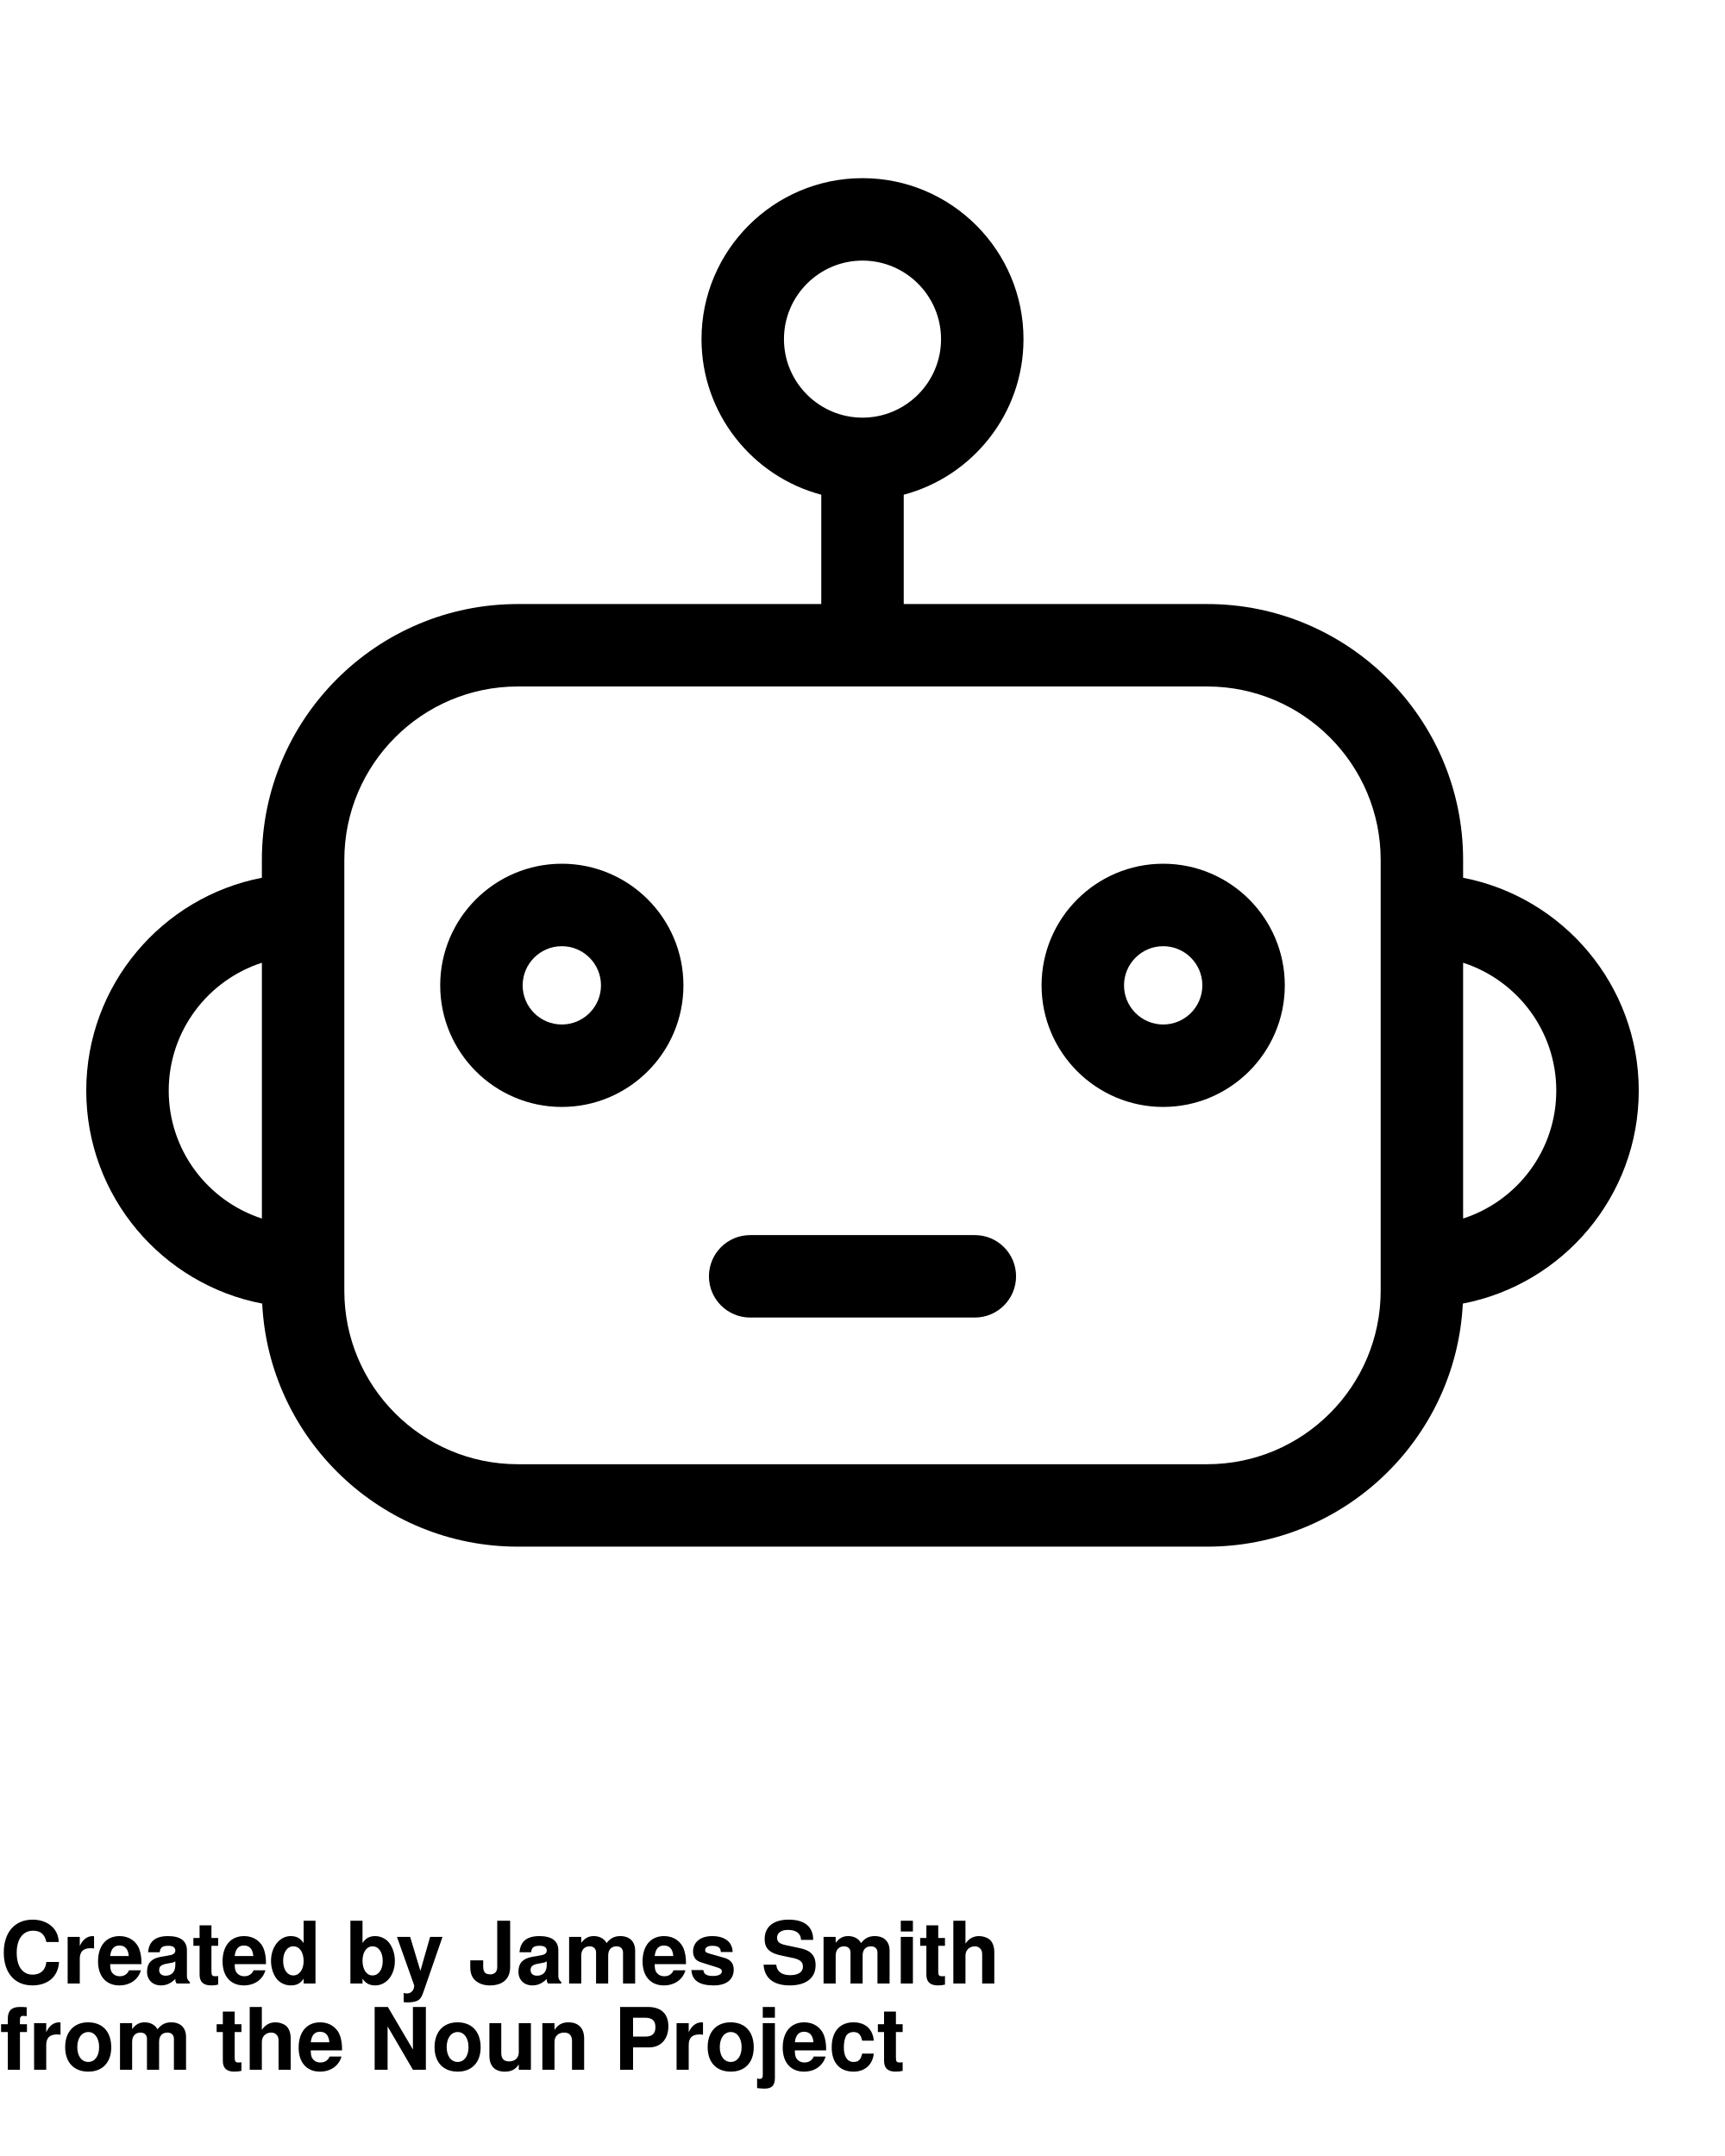
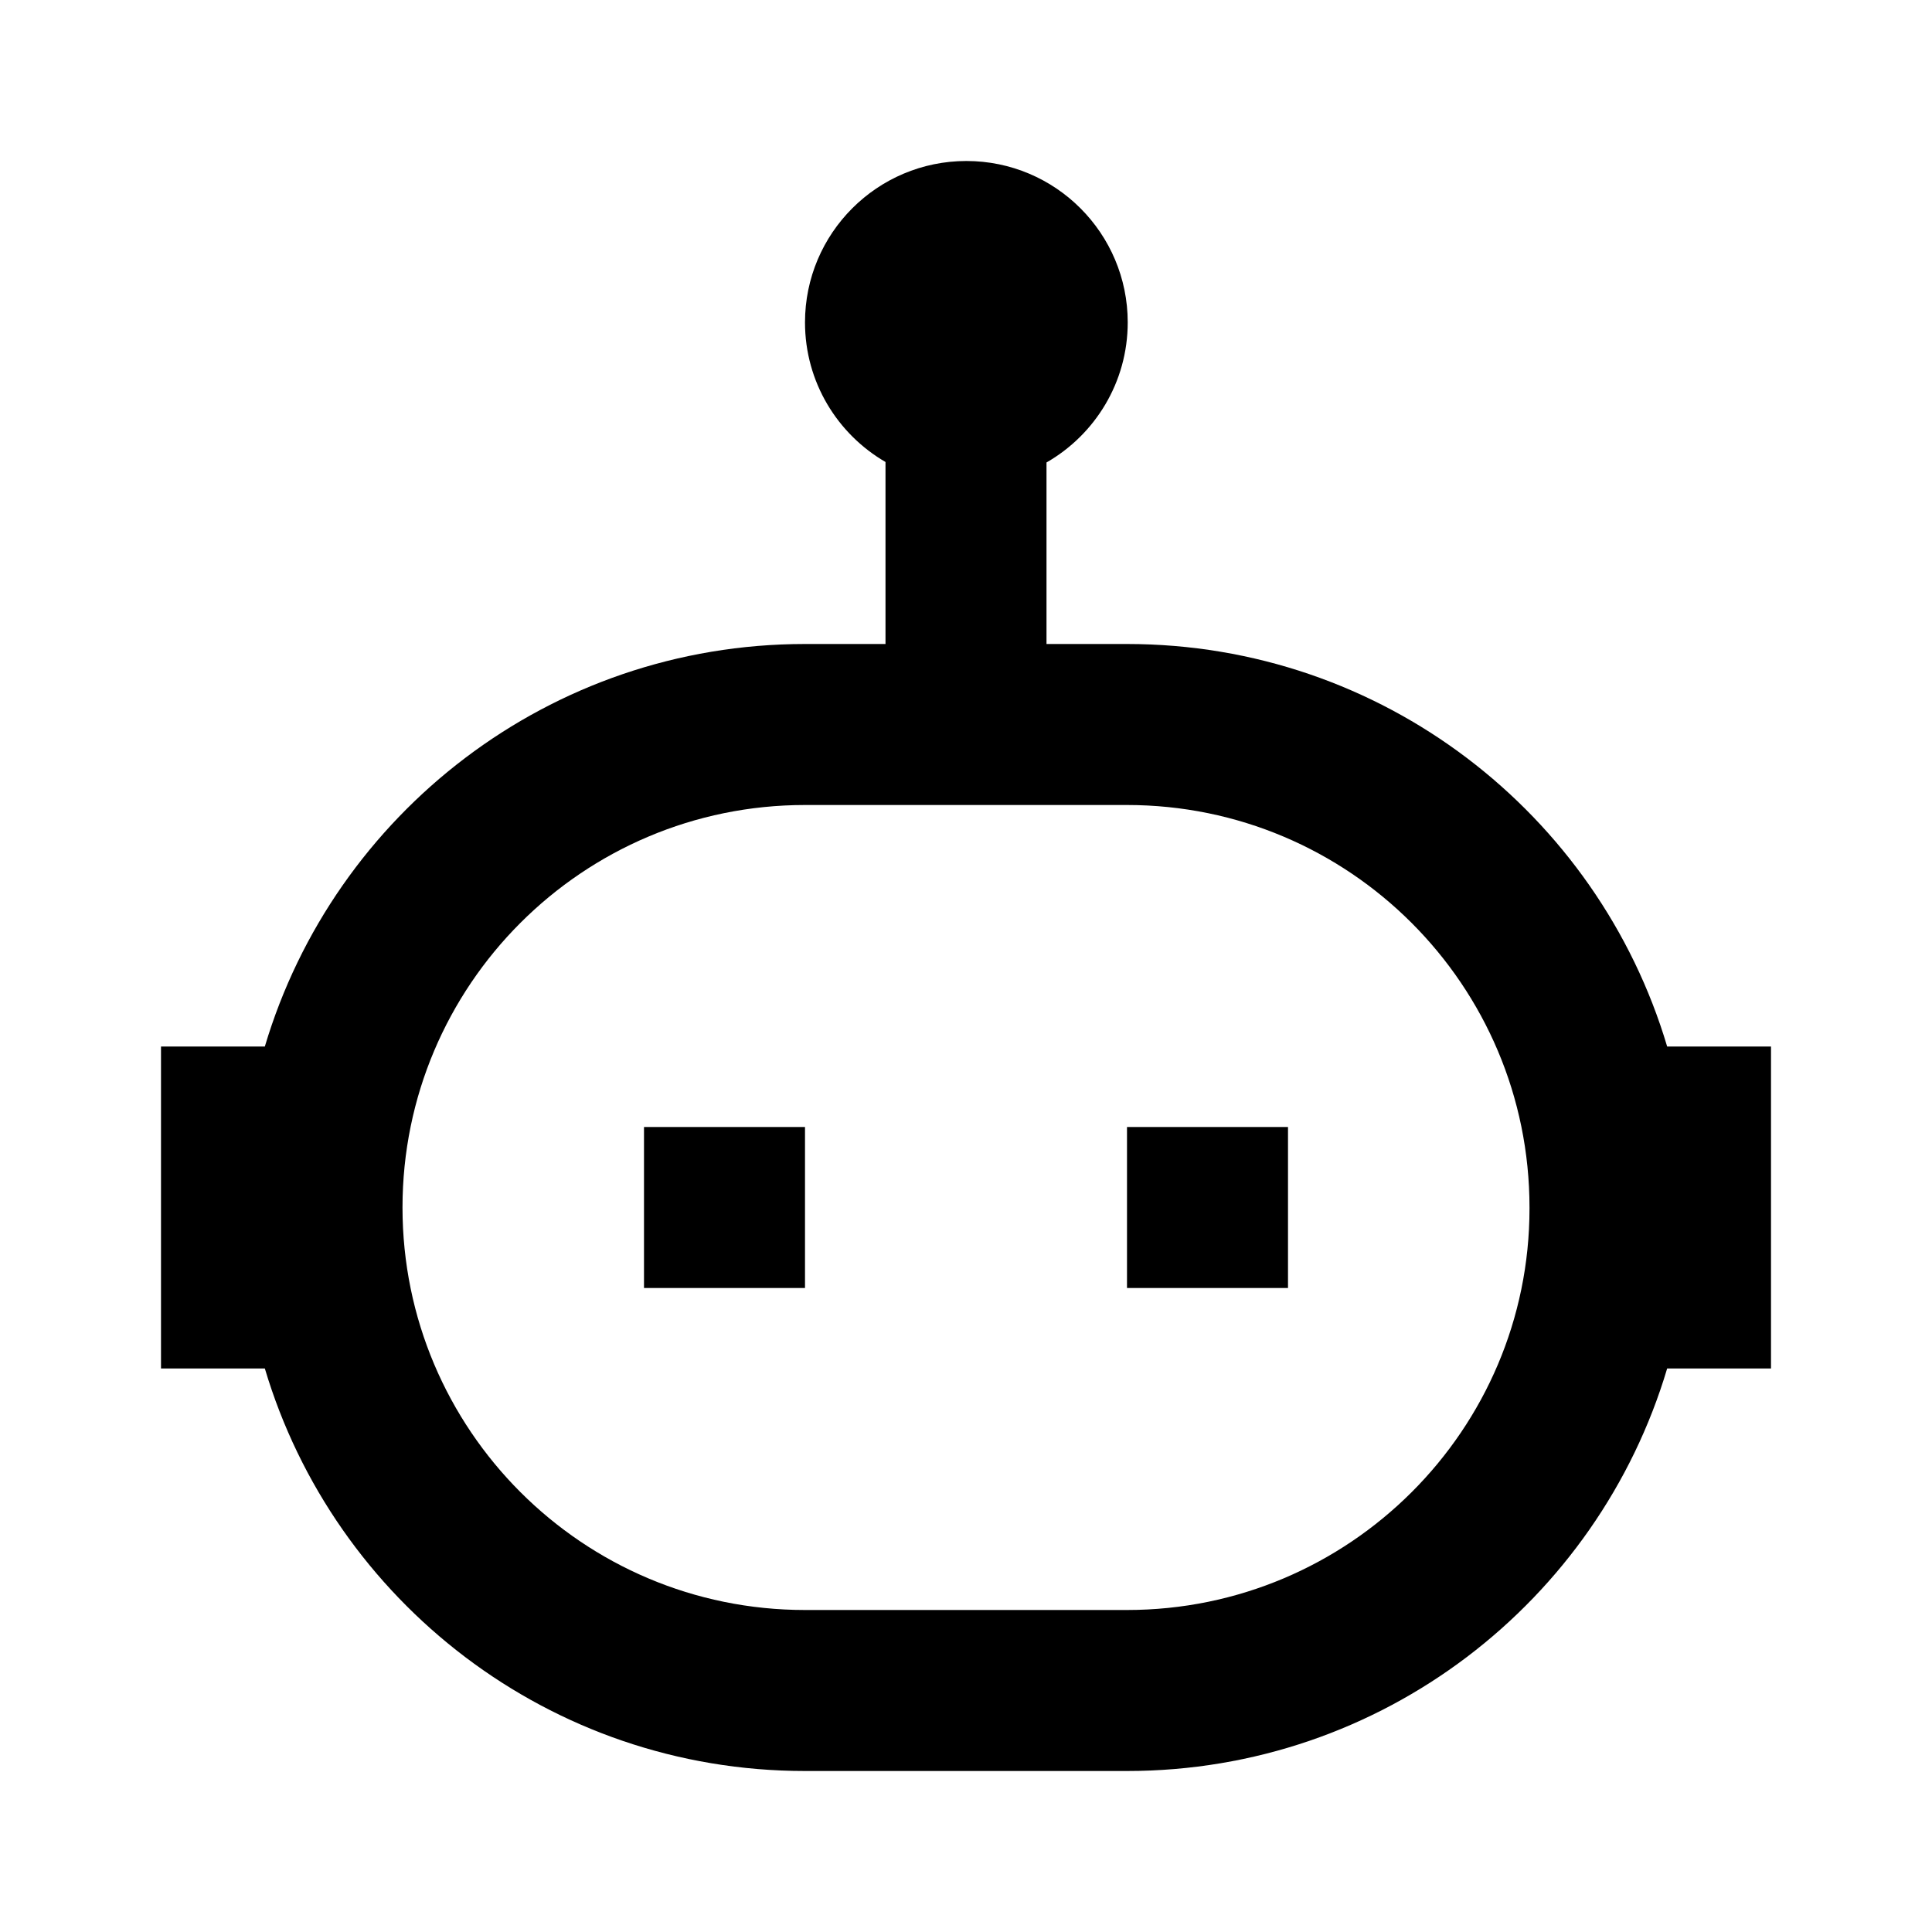
- <svg xmlns="http://www.w3.org/2000/svg" version="1.1" x="0px" y="0px" viewBox="0 0 100 125" enable-background="new 0 0 100 100" xml:space="preserve">
-   <g>
-     <circle fill="none" cx="32.569" cy="57.128" r="2.27" />
-     <path fill="none" d="M9.78,63.232c0,3.463,2.271,6.404,5.401,7.415V55.818C12.051,56.829,9.78,59.77,9.78,63.232z" />
-     <circle fill="none" cx="67.431" cy="57.128" r="2.27" />
-     <circle fill="none" cx="50" cy="19.662" r="4.553" />
-     <path fill="none" d="M69.986,39.801H30.015c-5.544,0-10.054,4.51-10.054,10.053v24.985c0,5.543,4.51,10.053,10.054,10.053h39.971   c5.543,0,10.053-4.51,10.053-10.053V49.854C80.039,44.311,75.529,39.801,69.986,39.801z M32.569,64.178   c-3.887,0-7.05-3.163-7.05-7.05c0-3.888,3.163-7.051,7.05-7.051c3.888,0,7.05,3.163,7.05,7.051   C39.62,61.015,36.457,64.178,32.569,64.178z M56.513,76.388H43.488c-1.32,0-2.39-1.07-2.39-2.391c0-1.319,1.07-2.389,2.39-2.389   h13.025c1.319,0,2.389,1.07,2.389,2.389C58.902,75.318,57.832,76.388,56.513,76.388z M67.431,64.178c-3.887,0-7.05-3.163-7.05-7.05   c0-3.888,3.163-7.051,7.05-7.051s7.05,3.163,7.05,7.051C74.481,61.015,71.318,64.178,67.431,64.178z" />
-     <path fill="none" d="M84.818,55.818v14.829c3.13-1.011,5.401-3.952,5.401-7.415C90.22,59.77,87.949,56.829,84.818,55.818z" />
-     <path d="M84.818,50.891v-1.037c0-8.179-6.654-14.833-14.833-14.833H52.39v-6.338c3.992-1.059,6.943-4.702,6.943-9.021   c0-5.147-4.187-9.333-9.333-9.333c-5.146,0-9.333,4.186-9.333,9.333c0,4.32,2.951,7.962,6.943,9.021v6.338H30.015   c-8.18,0-14.834,6.654-14.834,14.833v1.037C9.389,52.01,5,57.119,5,63.232c0,6.122,4.398,11.234,10.2,12.347   c0.387,7.835,6.884,14.092,14.815,14.092h39.971c7.931,0,14.427-6.257,14.815-14.092C90.602,74.466,95,69.354,95,63.232   C95,57.119,90.611,52.01,84.818,50.891z M15.182,70.647c-3.13-1.011-5.401-3.952-5.401-7.415c0-3.462,2.271-6.403,5.401-7.414   V70.647z M45.447,19.662c0-2.511,2.043-4.553,4.553-4.553c2.51,0,4.553,2.042,4.553,4.553S52.51,24.214,50,24.214   C47.49,24.214,45.447,22.172,45.447,19.662z M80.039,74.839c0,5.543-4.51,10.053-10.053,10.053H30.015   c-5.544,0-10.054-4.51-10.054-10.053V49.854c0-5.543,4.51-10.053,10.054-10.053h39.971c5.543,0,10.053,4.51,10.053,10.053V74.839z    M84.818,70.647V55.818c3.13,1.011,5.401,3.952,5.401,7.414C90.22,66.696,87.949,69.636,84.818,70.647z" />
-     <path d="M67.431,50.077c-3.887,0-7.05,3.163-7.05,7.051c0,3.887,3.163,7.05,7.05,7.05s7.05-3.163,7.05-7.05   C74.481,53.24,71.318,50.077,67.431,50.077z M67.431,59.398c-1.252,0-2.27-1.017-2.27-2.269c0-1.252,1.018-2.271,2.27-2.271   c1.252,0,2.271,1.019,2.271,2.271C69.702,58.38,68.683,59.398,67.431,59.398z" />
-     <path d="M32.569,50.077c-3.887,0-7.05,3.163-7.05,7.051c0,3.887,3.163,7.05,7.05,7.05c3.888,0,7.05-3.163,7.05-7.05   C39.62,53.24,36.457,50.077,32.569,50.077z M32.569,59.398c-1.252,0-2.27-1.017-2.27-2.269c0-1.252,1.018-2.271,2.27-2.271   c1.252,0,2.271,1.019,2.271,2.271C34.84,58.38,33.821,59.398,32.569,59.398z" />
-     <path d="M56.513,71.608H43.488c-1.32,0-2.39,1.07-2.39,2.389c0,1.321,1.07,2.391,2.39,2.391h13.025c1.319,0,2.389-1.07,2.389-2.391   C58.902,72.678,57.832,71.608,56.513,71.608z" />
-   </g>
-   <text x="0" y="115" fill="#000000" font-size="5px" font-weight="bold" font-family="'Helvetica Neue', Helvetica, Arial-Unicode, Arial, Sans-serif">Created by James Smith</text>
-   <text x="0" y="120" fill="#000000" font-size="5px" font-weight="bold" font-family="'Helvetica Neue', Helvetica, Arial-Unicode, Arial, Sans-serif">from the Noun Project</text>
+ <svg xmlns="http://www.w3.org/2000/svg" width="24" height="24" fill-rule="evenodd" stroke-linejoin="round" stroke-miterlimit="2" clip-rule="evenodd" id="robot">
+   <path d="M119,289.739L119,292L118,292C114.829,292 112.151,294.108 111.29,297L110,297L110,301L111.29,301C112.151,303.892 114.829,306 118,306C119.308,306 120.692,306 122,306C125.171,306 127.849,303.892 128.71,301L130,301L130,297L128.71,297C127.849,294.108 125.171,292 122,292L121,292L121,289.745C121.603,289.399 122.009,288.749 122.009,288.005C122.009,286.898 121.111,286 120.005,286C118.898,286 118,286.898 118,288.005C118,288.745 118.402,289.392 119,289.739ZM113,299C113,299.552 113,299 113,299C113,296.239 115.239,294 118,294C119.308,294 120.692,294 122,294C124.761,294 127,296.239 127,299C127,299.004 127,299.009 127,299.013C127,301.761 124.761,304 122,304C120.692,304 119.308,304 118,304C115.239,304 113,301.761 113,299ZM122,298L122,300L124,300L124,298L122,298ZM116,298L116,300L118,300L118,298L116,298ZM120.005,288C120.005,288 120.005,288 120.005,288Z" transform="translate(-108 -284)" />
</svg>
